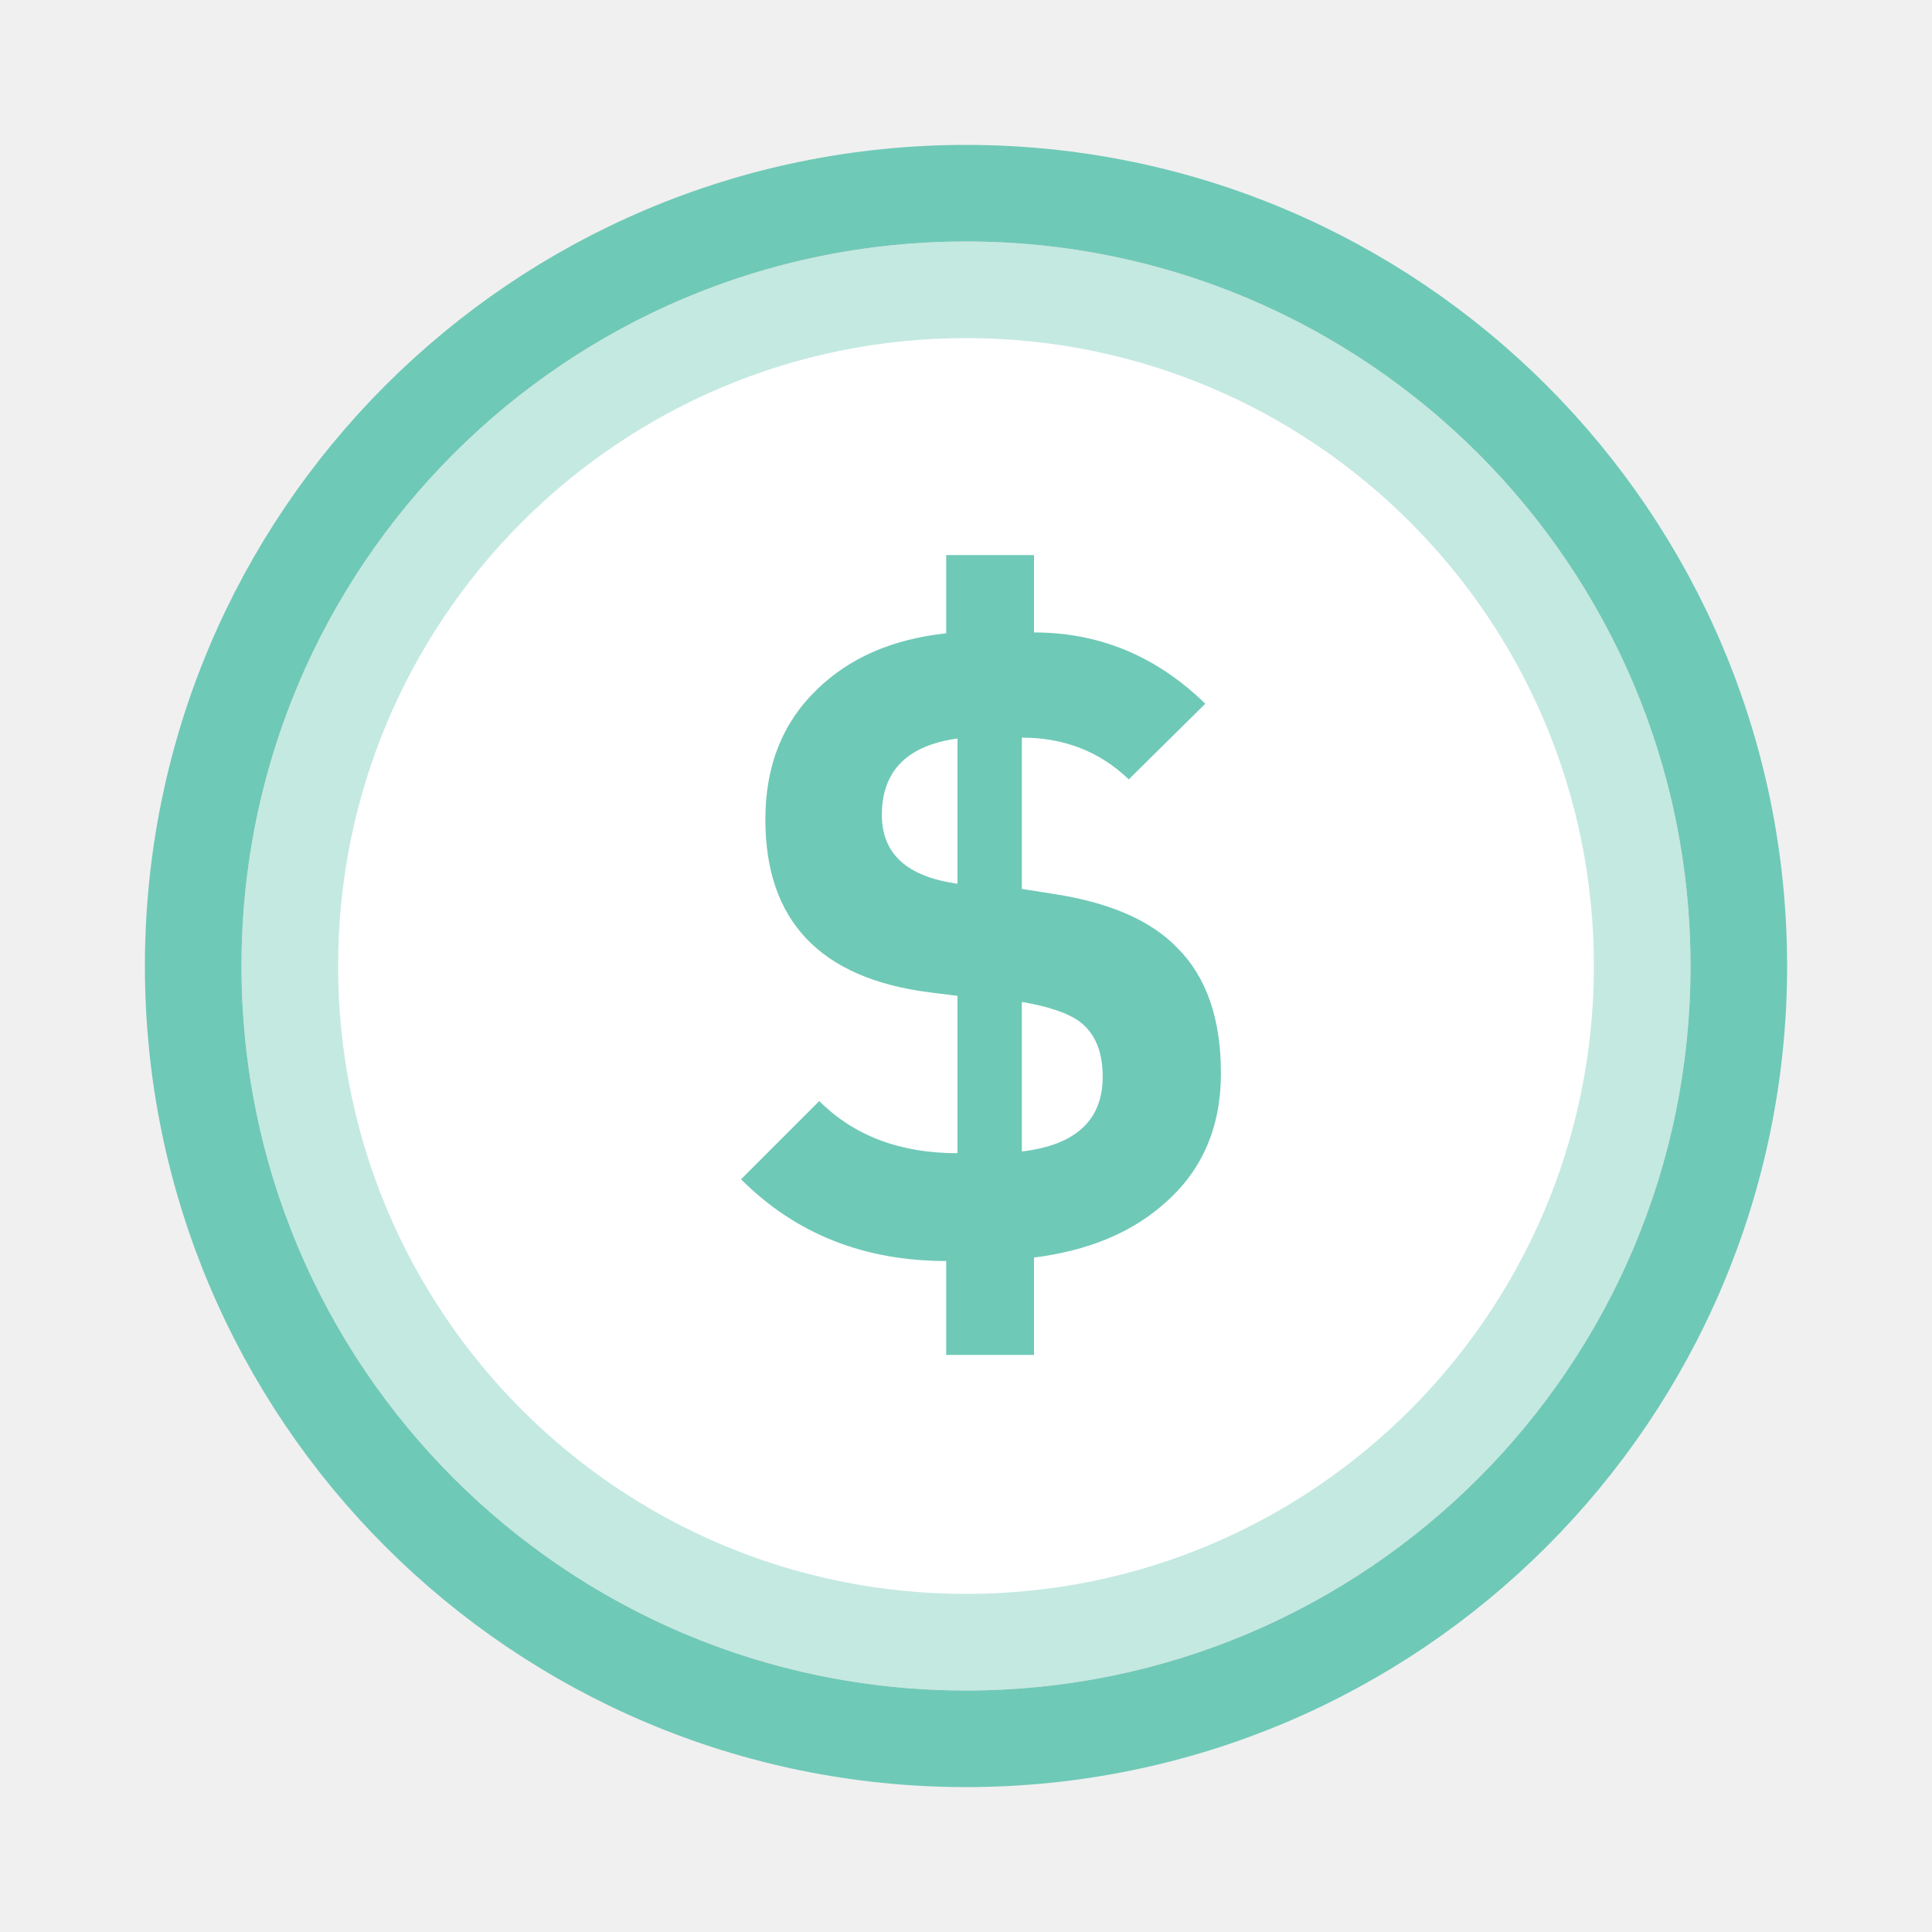
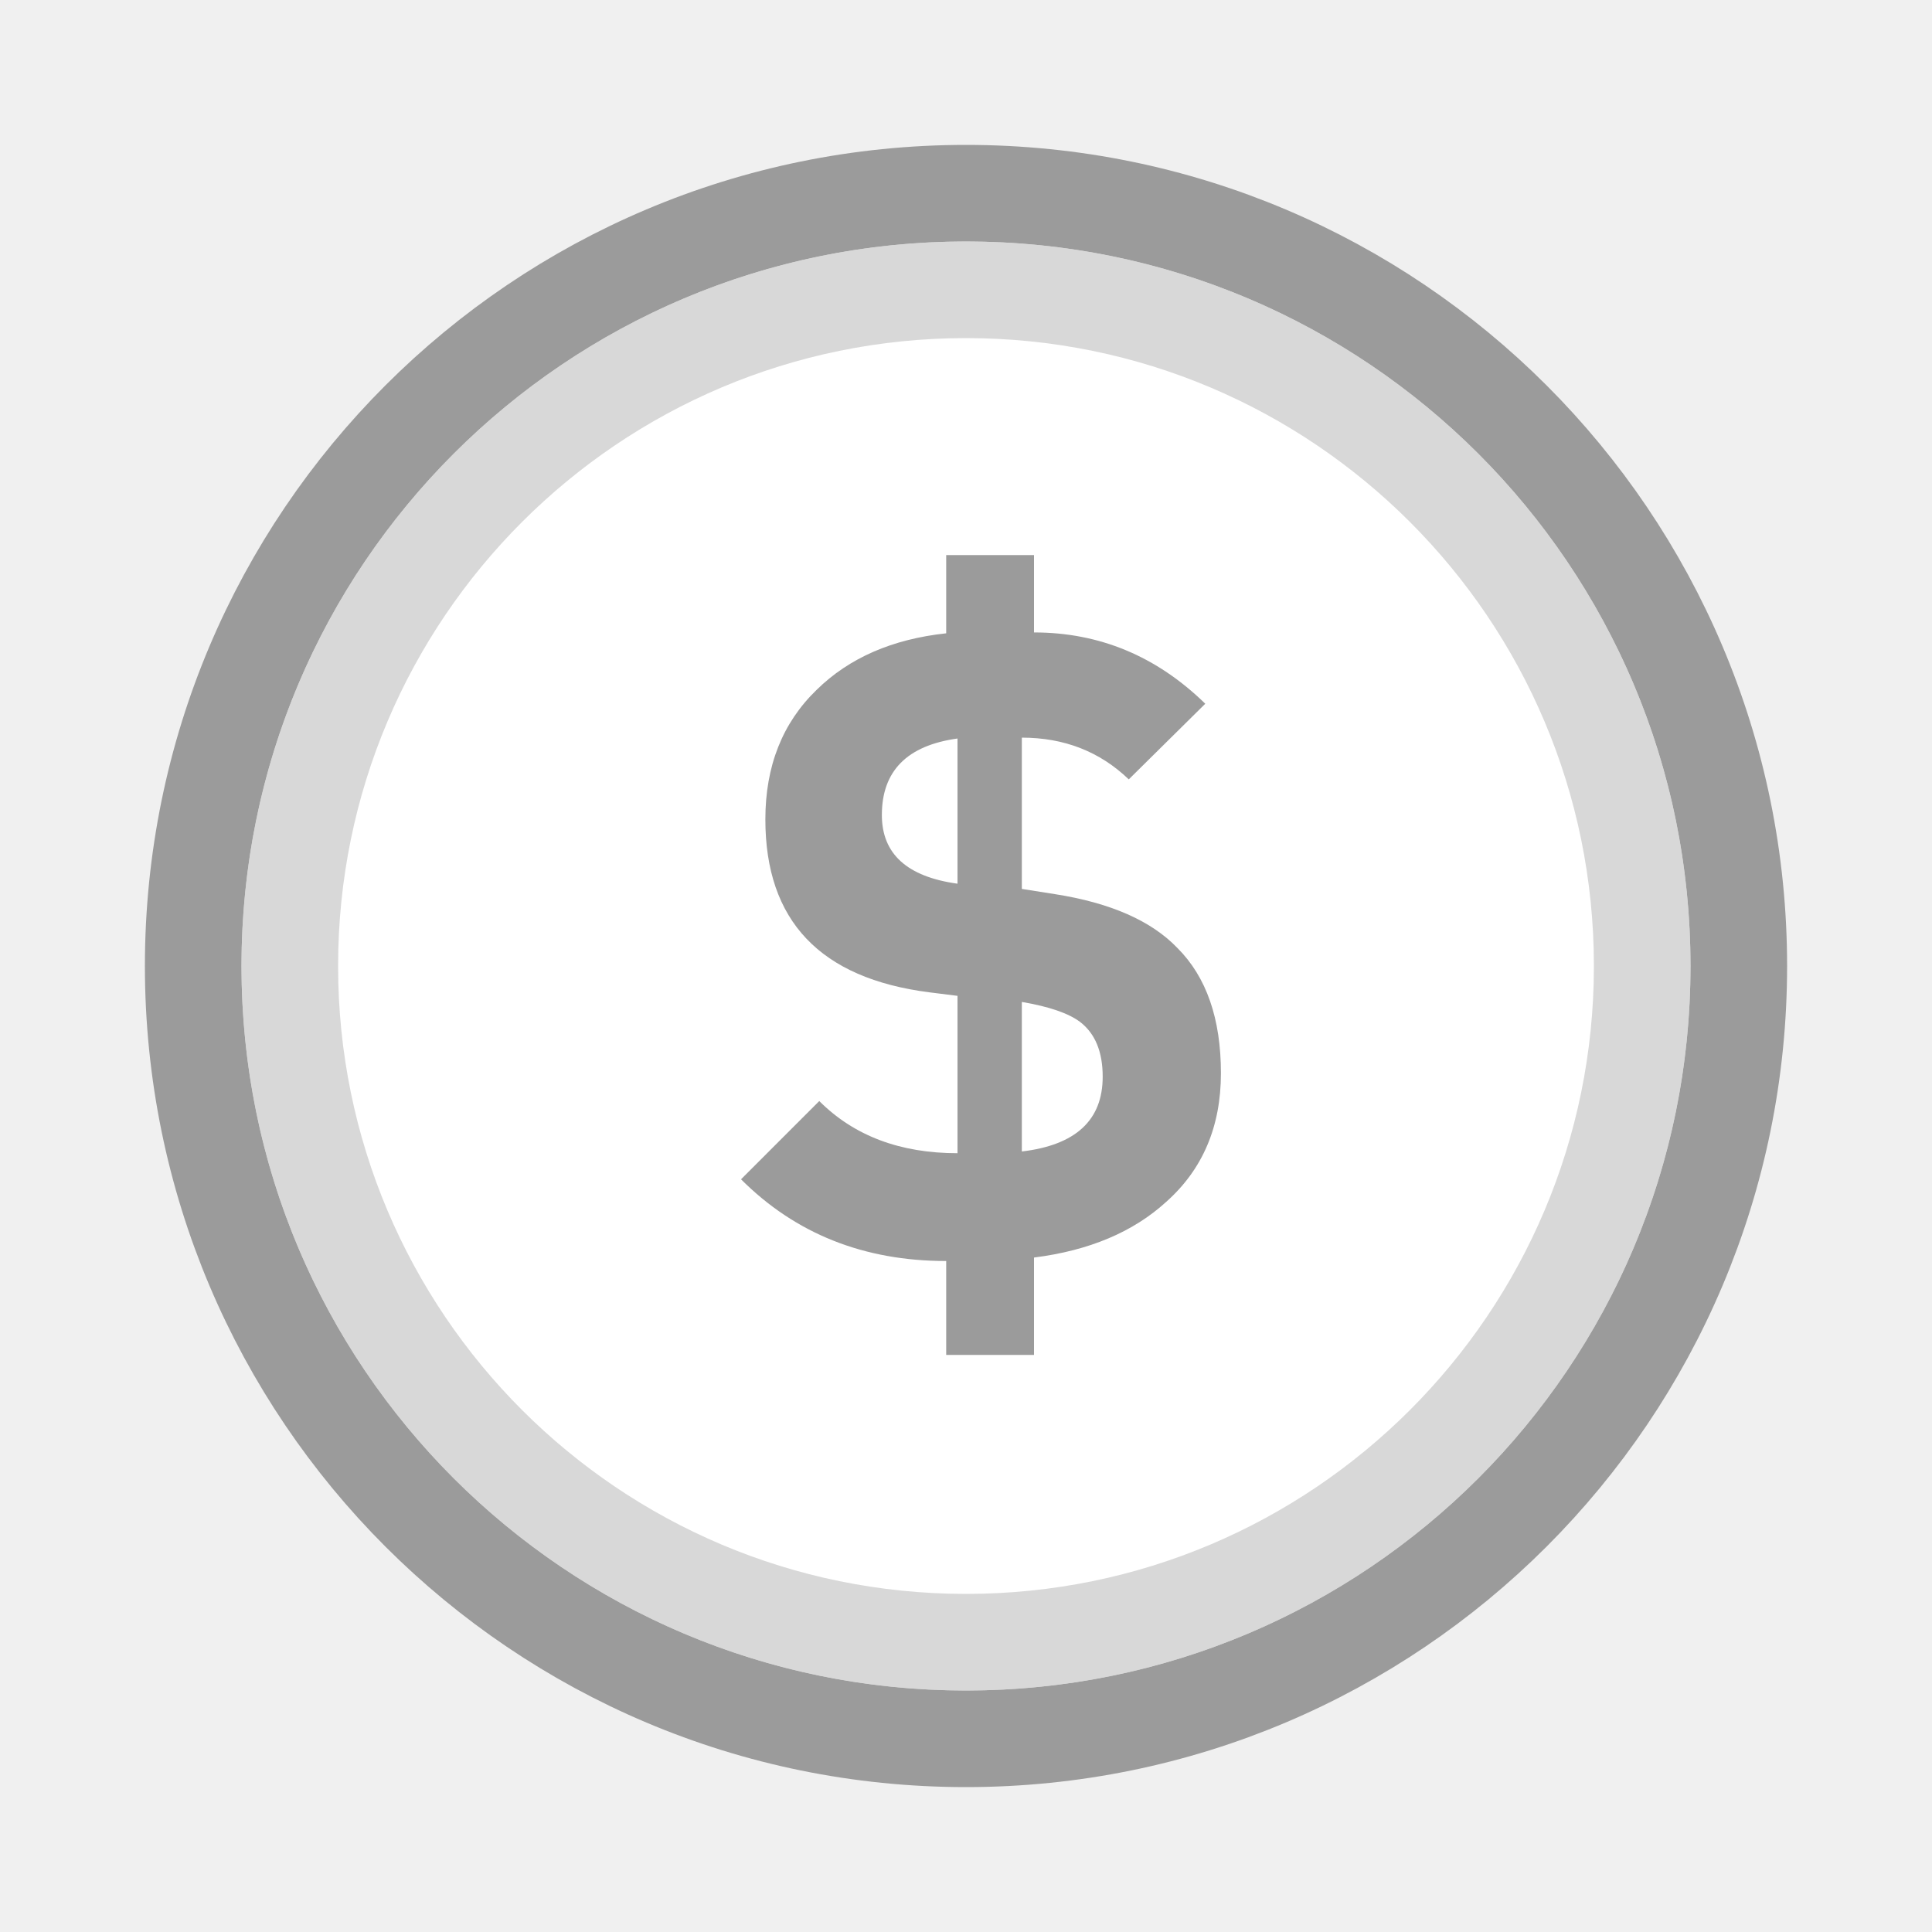
<svg xmlns="http://www.w3.org/2000/svg" width="40px" height="40px" viewBox="0 0 40 40" version="1.1">
  <defs />
  <g id="Illustrations" stroke="none" stroke-width="1" fill="none" fill-rule="evenodd">
    <g id="money">
-       <circle id="Oval-128" stroke="#6FC9B7" stroke-width="2" fill="#D8D8D8" cx="20" cy="20" r="16" />
-       <circle id="Oval-129" stroke="#C4E9E1" stroke-width="2" fill="#FFFFFF" cx="20" cy="20" r="14" />
-       <path d="M25.278,22.22 C25.278,23.324 24.9,24.212 24.144,24.884 C23.46,25.508 22.548,25.892 21.408,26.036 L21.408,28.052 L19.59,28.052 L19.59,26.108 C17.886,26.108 16.47,25.544 15.342,24.416 L16.962,22.796 C17.682,23.516 18.636,23.876 19.824,23.876 L19.824,20.618 L19.248,20.546 C16.98,20.258 15.846,19.064 15.846,16.964 C15.846,15.86 16.2,14.966 16.908,14.282 C17.58,13.622 18.474,13.232 19.59,13.112 L19.59,11.492 L21.408,11.492 L21.408,13.094 C22.764,13.094 23.946,13.586 24.954,14.57 L23.37,16.136 C22.77,15.56 22.032,15.272 21.156,15.272 L21.156,18.404 L21.84,18.512 C22.992,18.692 23.838,19.064 24.378,19.628 C24.978,20.228 25.278,21.092 25.278,22.22 L25.278,22.22 Z M19.824,18.296 L19.824,15.29 C18.78,15.434 18.258,15.962 18.258,16.874 C18.258,17.678 18.78,18.152 19.824,18.296 L19.824,18.296 Z M22.83,22.292 C22.83,21.776 22.674,21.398 22.362,21.158 C22.122,20.978 21.72,20.84 21.156,20.744 L21.156,23.84 C22.272,23.708 22.83,23.192 22.83,22.292 L22.83,22.292 Z" id="$" fill="#6FC9B7" />
+       <circle id="Oval-128" stroke="#9B9B9B" stroke-width="2" fill="#D8D8D8" cx="20" cy="20" r="16" />
+       <circle id="Oval-129" stroke="#D8D8D8" stroke-width="2" fill="#FFFFFF" cx="20" cy="20" r="14" />
+       <path d="M25.278,22.22 C25.278,23.324 24.9,24.212 24.144,24.884 C23.46,25.508 22.548,25.892 21.408,26.036 L21.408,28.052 L19.59,28.052 L19.59,26.108 C17.886,26.108 16.47,25.544 15.342,24.416 L16.962,22.796 C17.682,23.516 18.636,23.876 19.824,23.876 L19.824,20.618 L19.248,20.546 C16.98,20.258 15.846,19.064 15.846,16.964 C15.846,15.86 16.2,14.966 16.908,14.282 C17.58,13.622 18.474,13.232 19.59,13.112 L19.59,11.492 L21.408,11.492 L21.408,13.094 C22.764,13.094 23.946,13.586 24.954,14.57 L23.37,16.136 C22.77,15.56 22.032,15.272 21.156,15.272 L21.156,18.404 L21.84,18.512 C22.992,18.692 23.838,19.064 24.378,19.628 C24.978,20.228 25.278,21.092 25.278,22.22 L25.278,22.22 Z M19.824,18.296 L19.824,15.29 C18.78,15.434 18.258,15.962 18.258,16.874 C18.258,17.678 18.78,18.152 19.824,18.296 L19.824,18.296 Z M22.83,22.292 C22.83,21.776 22.674,21.398 22.362,21.158 C22.122,20.978 21.72,20.84 21.156,20.744 L21.156,23.84 C22.272,23.708 22.83,23.192 22.83,22.292 L22.83,22.292 Z" id="$" fill="#9B9B9B" />
    </g>
  </g>
</svg>
